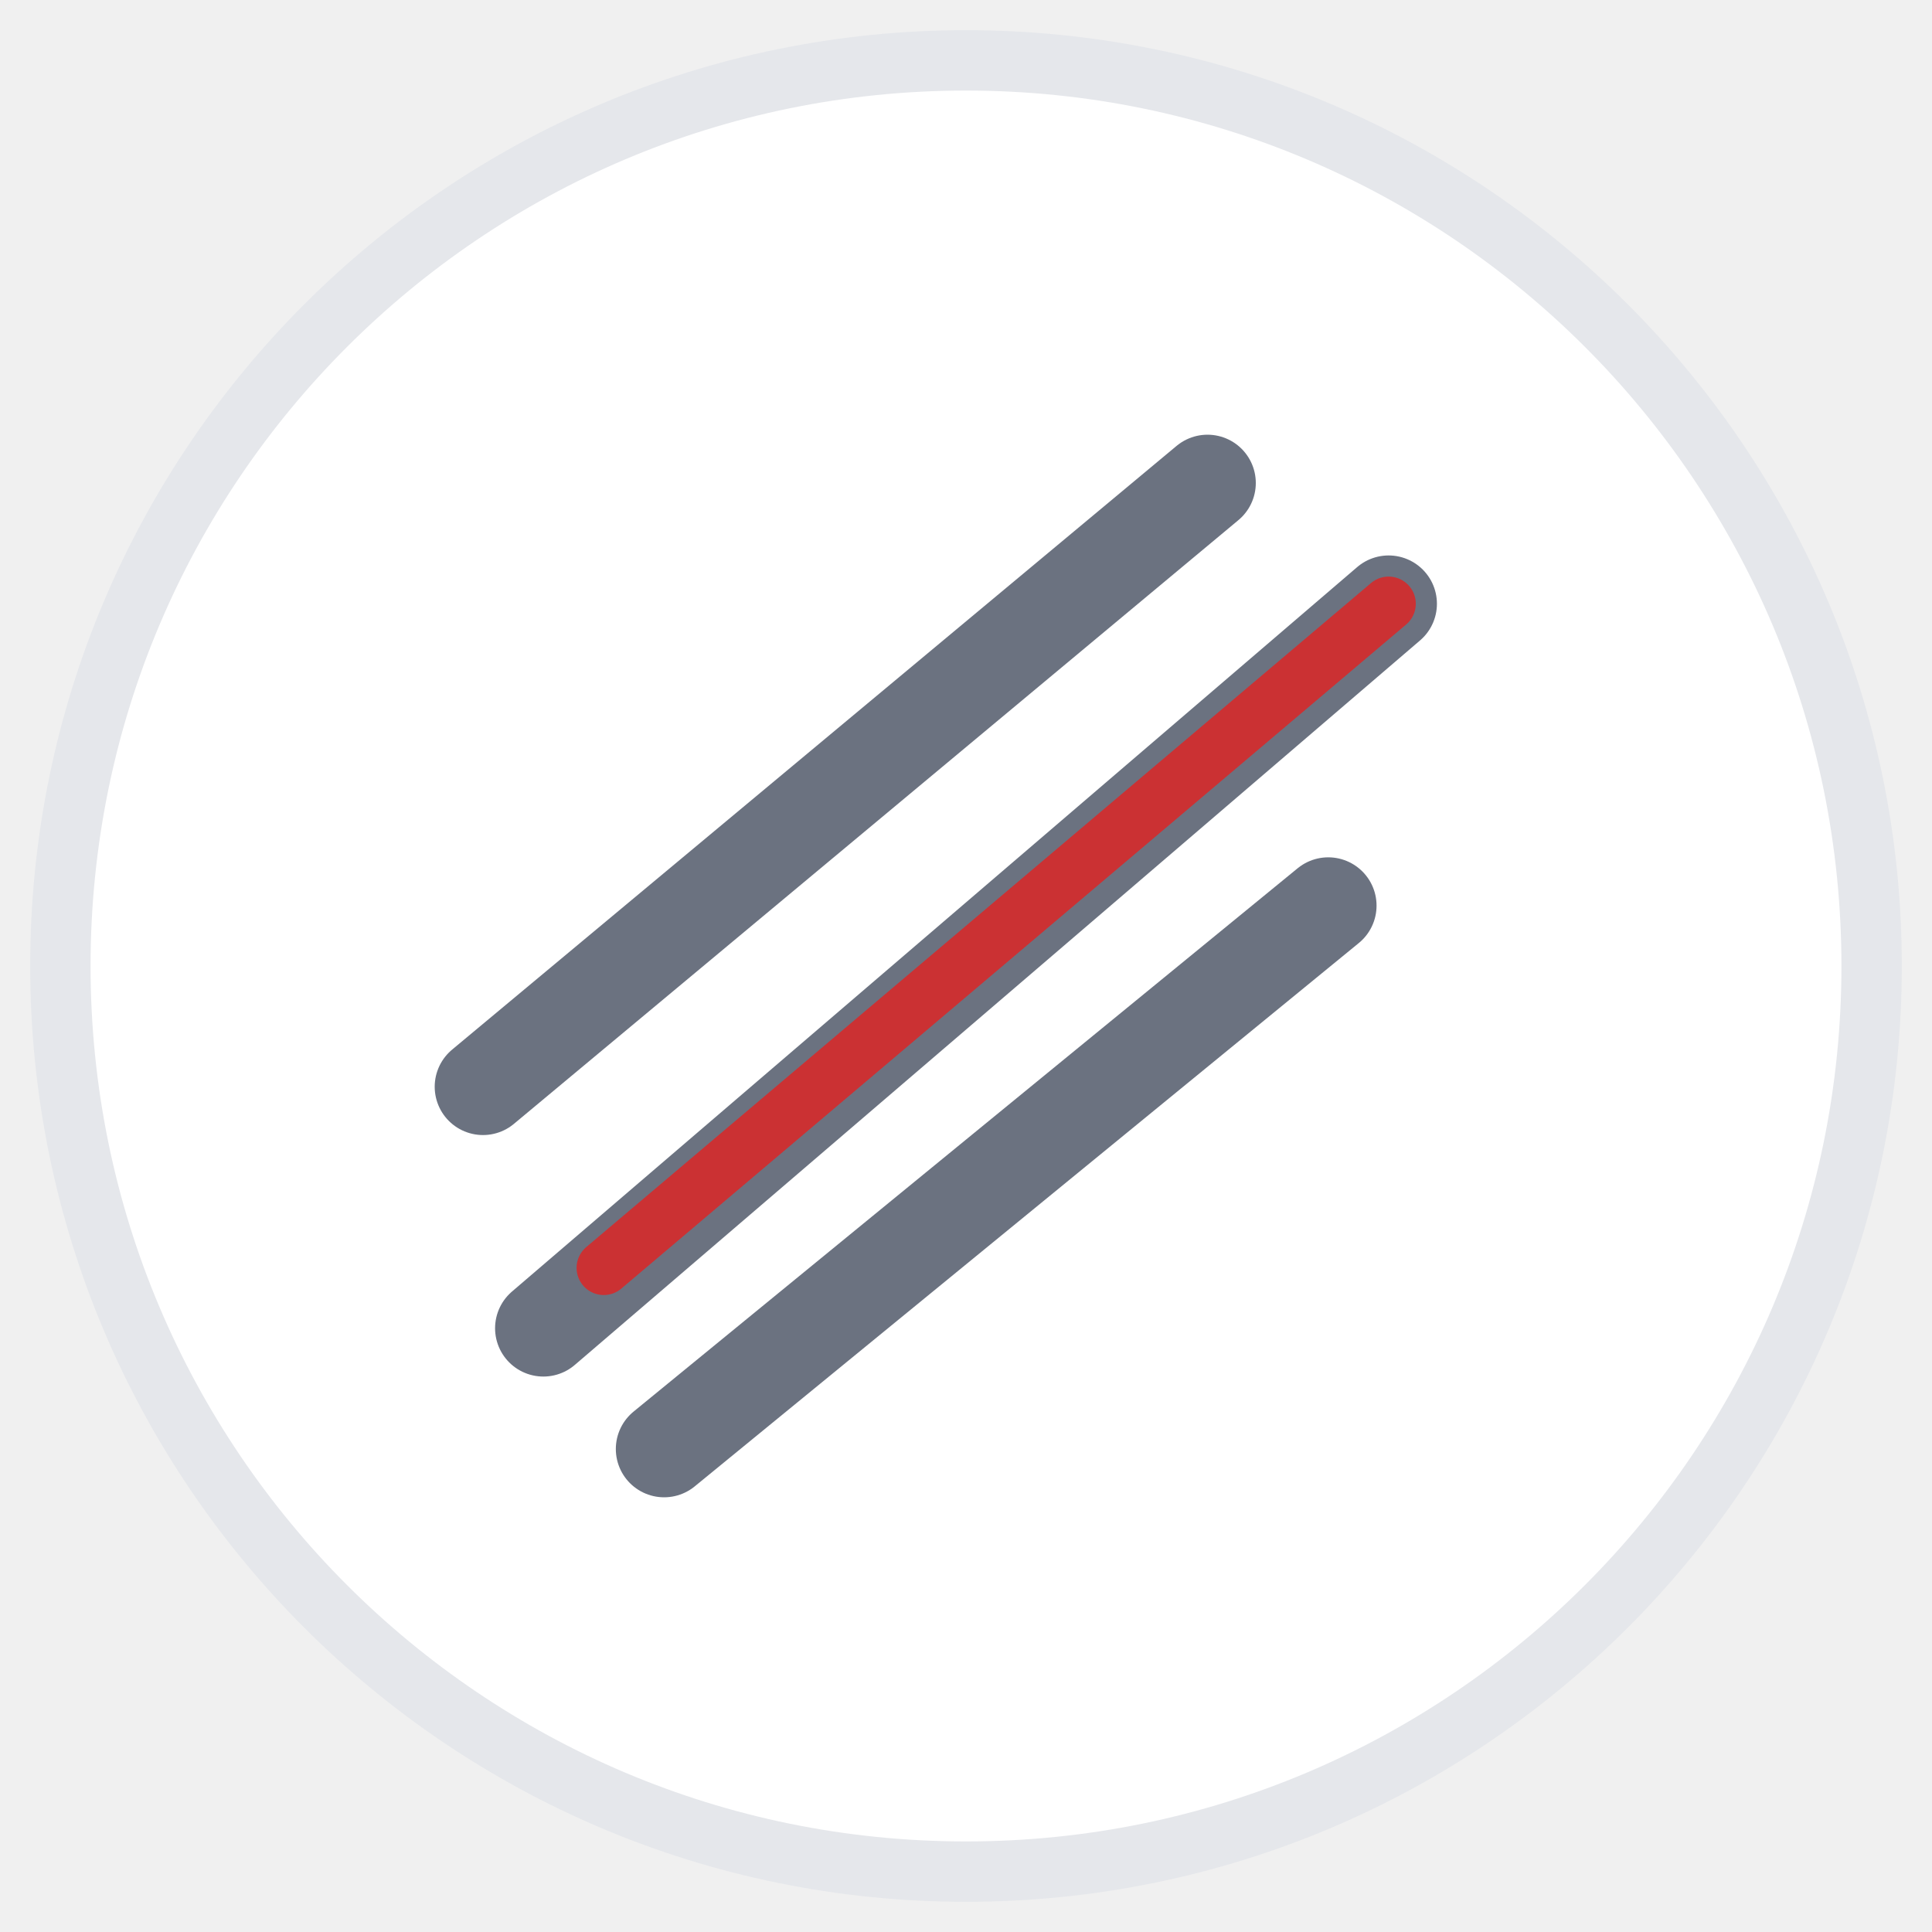
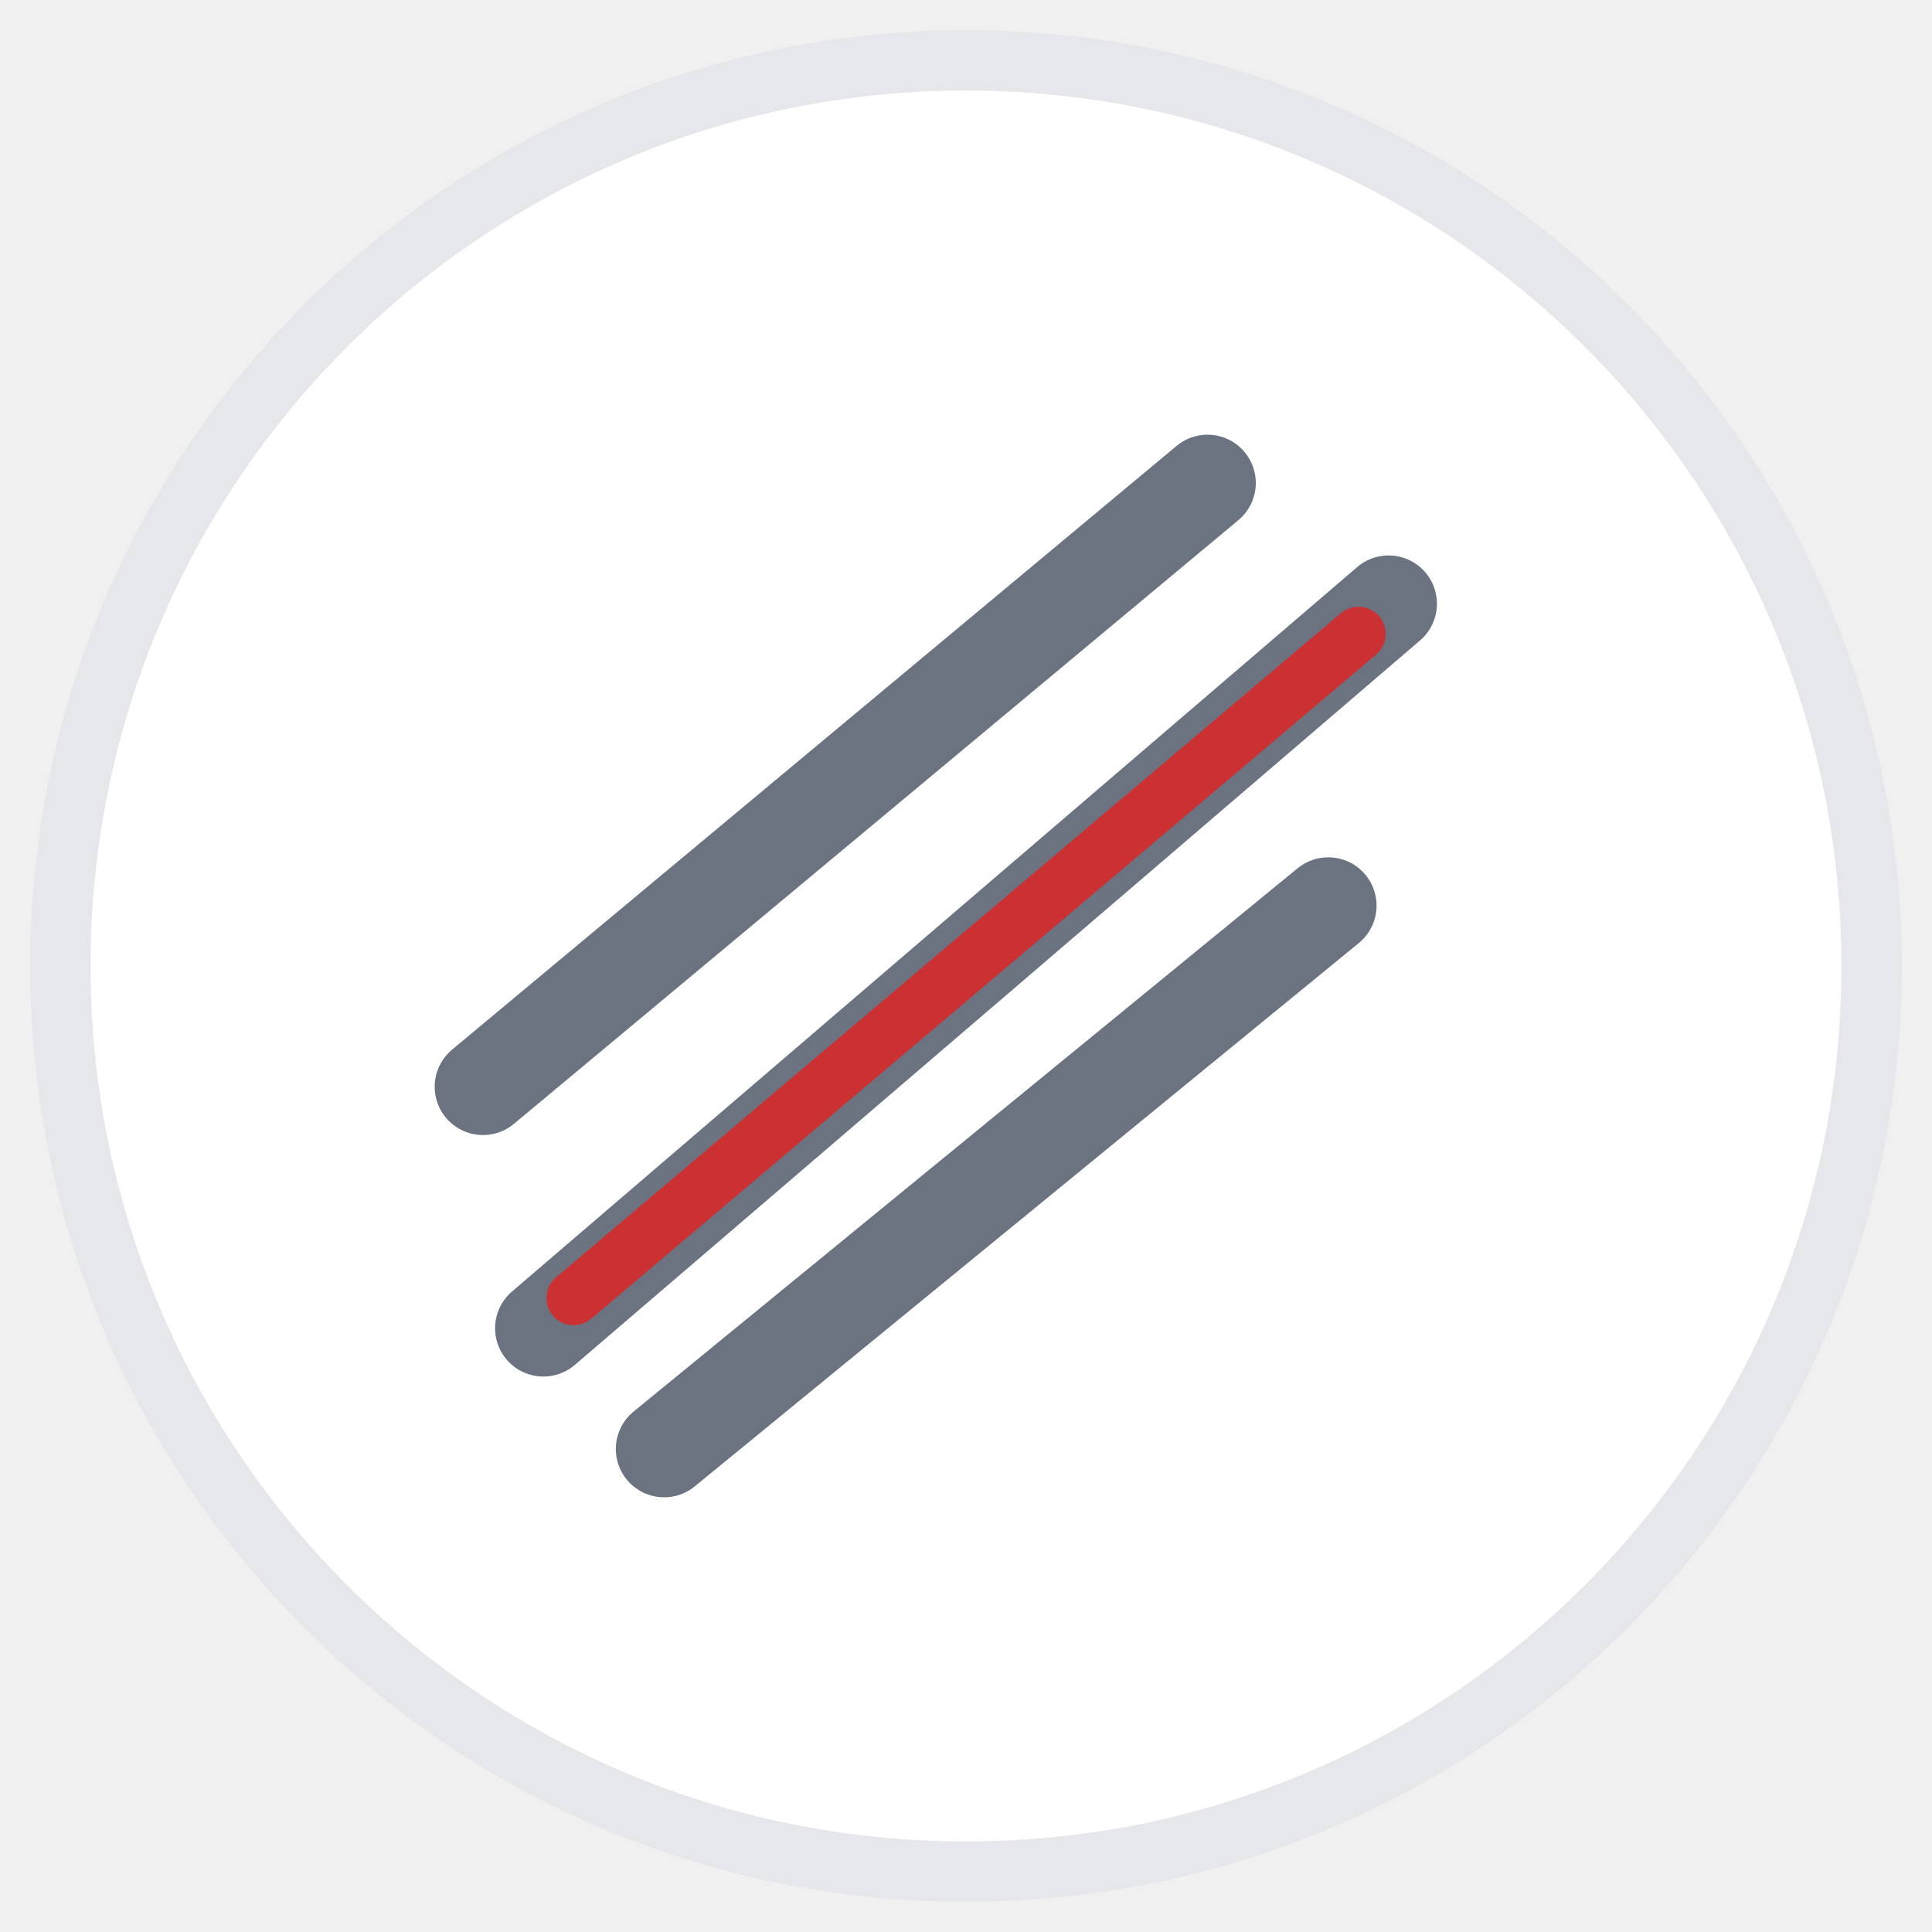
- <svg xmlns="http://www.w3.org/2000/svg" viewBox="0 0 32 32" width="32" height="32" aria-hidden="true">
-   <circle cx="16" cy="16" r="15" fill="#ffffff" stroke="#e5e7eb" stroke-width="1" />
-   <path fill="none" stroke="#6b7280" stroke-width="1.6" stroke-linecap="round" d="M9 22l14-12M8 18l12-10M11 24l11-9" />
-   <path fill="none" stroke="#dc2626" stroke-width="0.9" stroke-linecap="round" opacity="0.85" d="M10 21l13-11" />
+ <svg xmlns="http://www.w3.org/2000/svg" id="Layer_1" version="1.1" viewBox="0 0 32 32">
+   <defs>
+     <style>
+       .st0 {
+         isolation: isolate;
+         opacity: .85;
+         stroke: #dc2626;
+         stroke-width: .9px;
+       }
+ 
+       .st0, .st1 {
+         fill: none;
+         stroke-linecap: round;
+       }
+ 
+       .st1 {
+         stroke: #6b7280;
+         stroke-width: 1.6px;
+       }
+ 
+       .st2 {
+         fill: #fff;
+         stroke: #e5e7eb;
+       }
+     </style>
+   </defs>
+   <circle class="st2" cx="16" cy="16" r="15" />
+   <path class="st1" d="M9,22l14-12M8,18l12-10M11,24l11-9" />
+   <path class="st0" d="M9.5,21.5l13-11" />
</svg>
